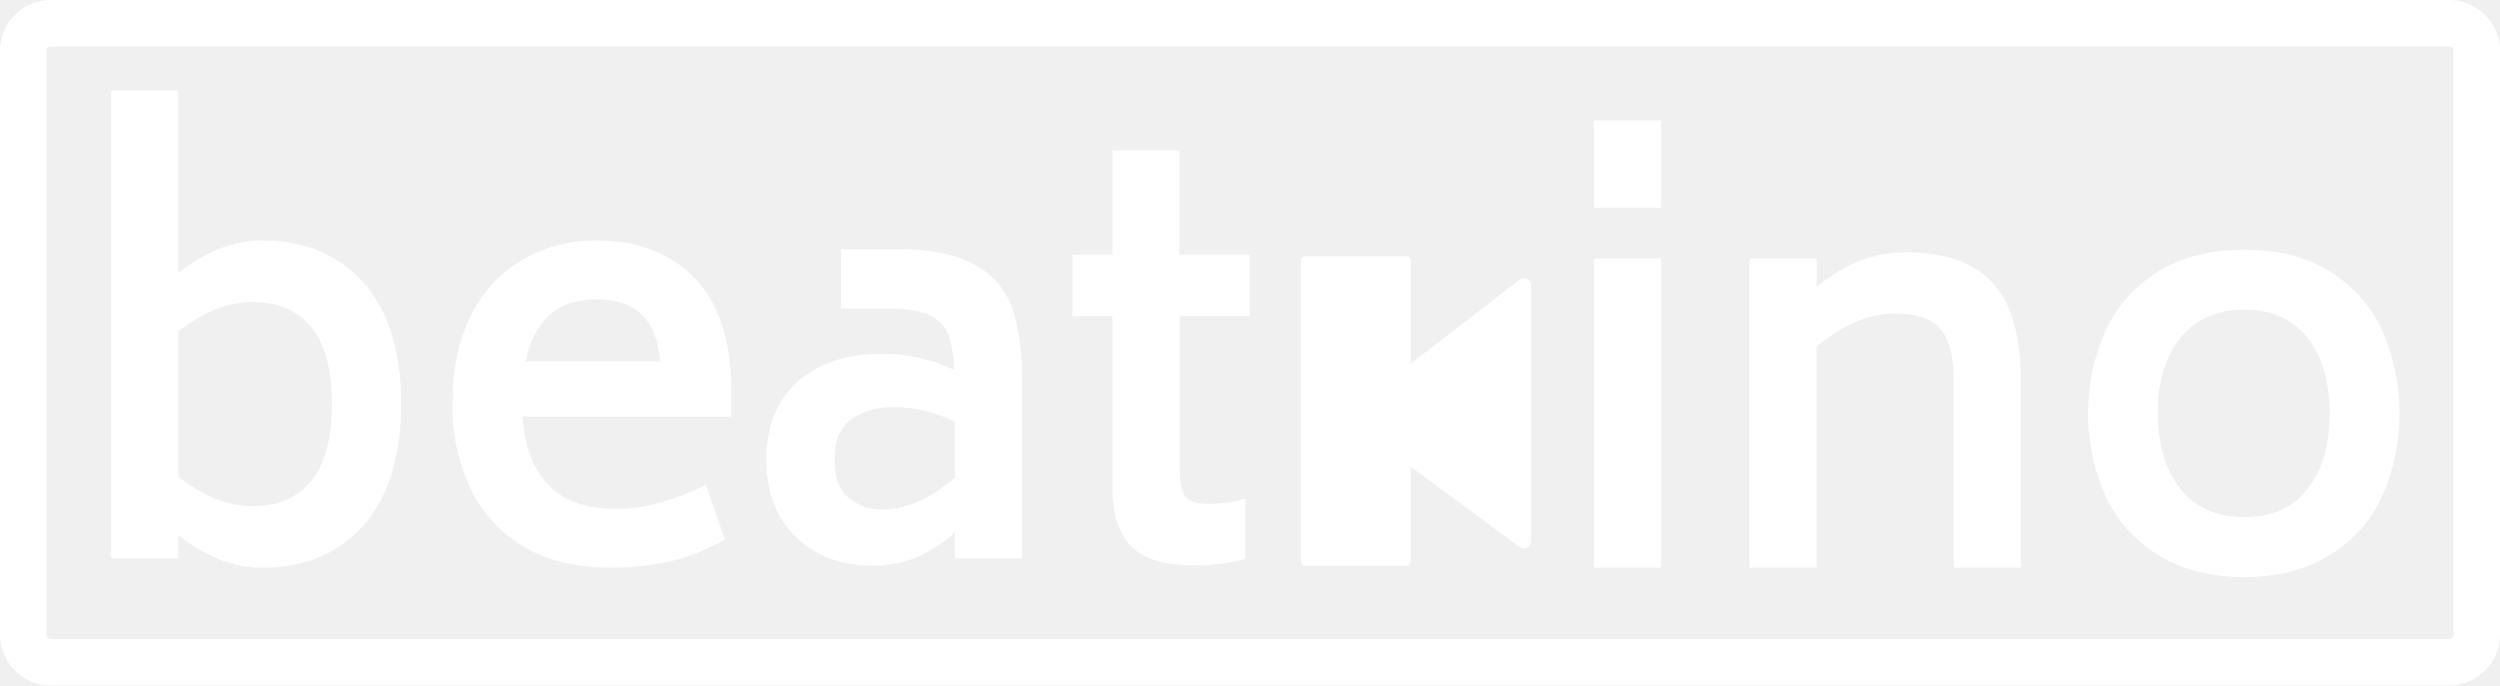
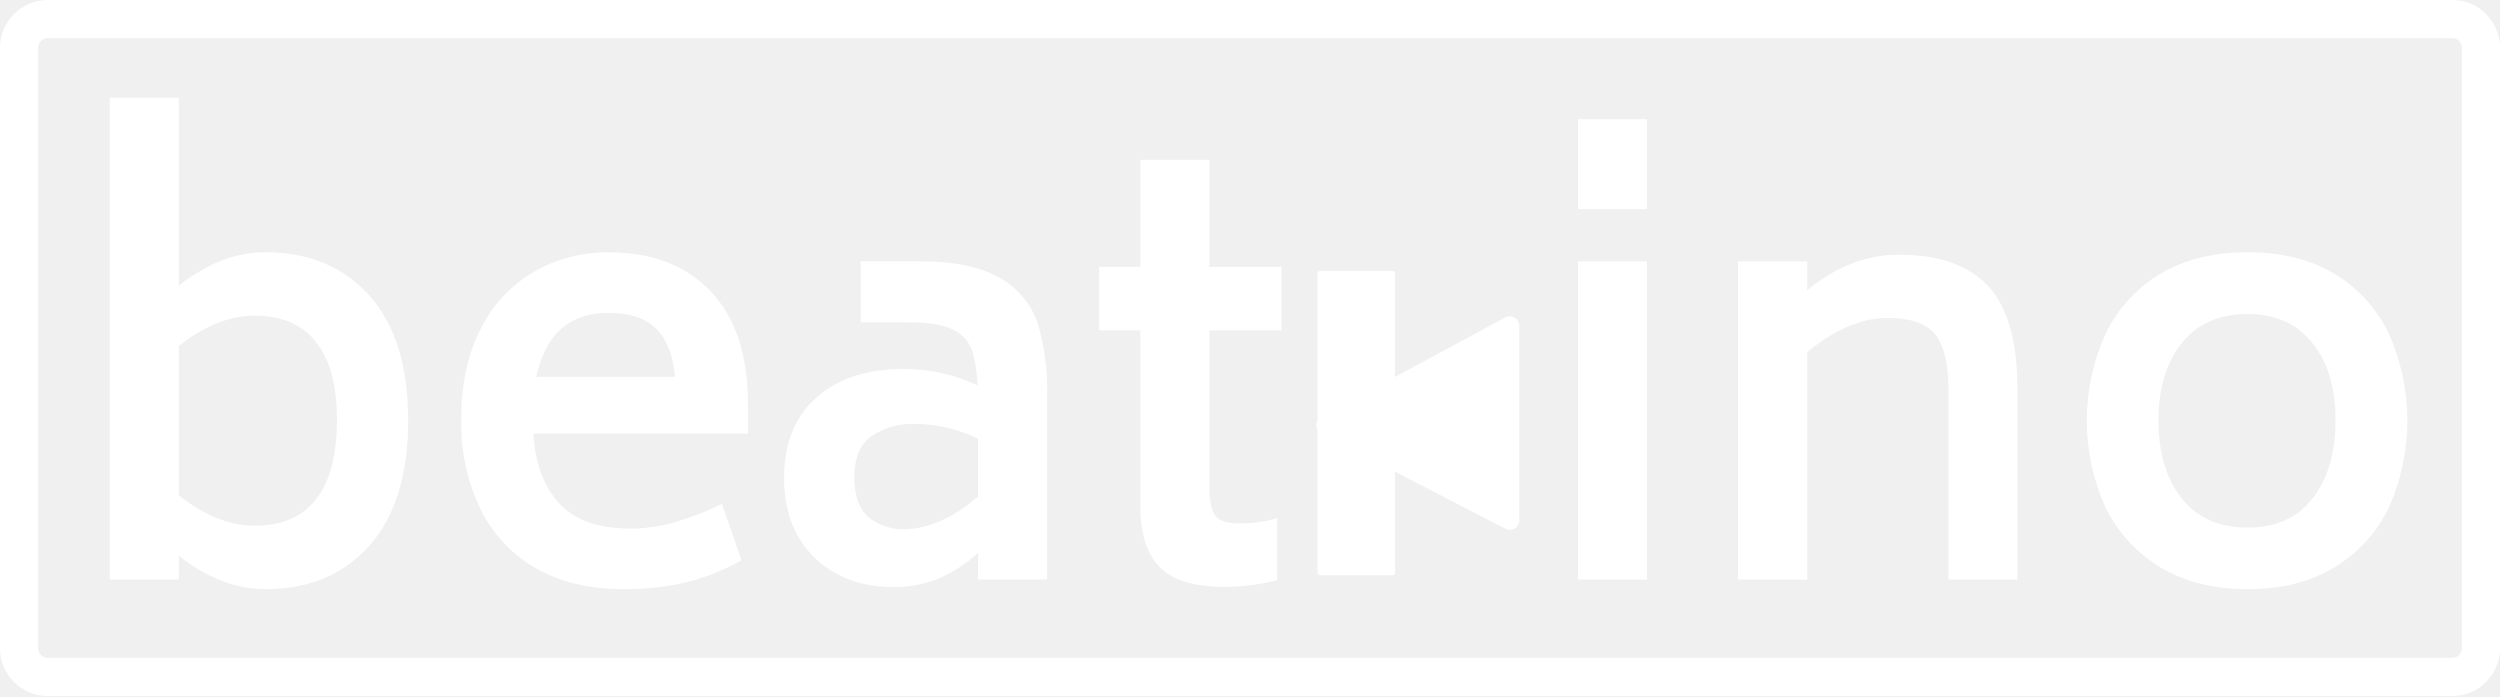
- <svg xmlns="http://www.w3.org/2000/svg" id="Layer_2" data-name="Layer 2" viewBox="0 0 539.09 147.81">
+ <svg xmlns="http://www.w3.org/2000/svg" id="Layer_2" data-name="Layer 2" viewBox="0 0 523.72 145.81">
  <defs>
-     <style>.cls-1{fill:none;stroke-width:10px;}.cls-1,.cls-2,.cls-3,.cls-4{stroke:#fff;}.cls-1,.cls-2{stroke-miterlimit:10;}.cls-2,.cls-3,.cls-4{fill:#fff;}.cls-3,.cls-4{stroke-linejoin:round;}.cls-3{stroke-width:2px;}.cls-4{stroke-width:3px;}</style>
+     <style>.cls-1{fill:none;stroke-miterlimit:10;stroke-width:8px;}.cls-1,.cls-2,.cls-3,.cls-4{stroke:#fff;}.cls-2,.cls-3,.cls-4{fill:#fff;}.cls-3,.cls-4{stroke-linejoin:round;}.cls-4{stroke-width:4px;}</style>
  </defs>
-   <rect class="cls-1" x="5" y="5" width="529.09" height="137.81" rx="6" />
-   <path class="cls-2" d="M88.45,131.35q8,8.93,8,25.81t-8,25.93q-8,8.92-21.38,8.92-9.57,0-18.66-7.56V190H34.94V90.07H48.41V130q9.09-7.55,18.66-7.56Q80.42,122.43,88.45,131.35ZM78.06,174q4.48-5.73,4.48-16.84t-4.48-16.71q-4.5-5.73-13.23-5.73-8.16,0-16.42,6.61v31.78q8.27,6.62,16.42,6.62Q73.56,179.73,78.06,174Z" transform="translate(-10.46 -70.09)" />
-   <path class="cls-2" d="M128,174.65q5,5.67,15.48,5.67a33.84,33.84,0,0,0,9.09-1.25,62.42,62.42,0,0,0,9.81-3.72l3.78,10.87a44.23,44.23,0,0,1-11.34,4.43A55.68,55.68,0,0,1,142.08,192q-10.76,0-18.25-4.37a28.42,28.42,0,0,1-11.4-12.29,40.88,40.88,0,0,1-3.9-18.31q0-11,4-18.78a28.08,28.08,0,0,1,11-11.81,30.44,30.44,0,0,1,15.48-4q13.35,0,21,8.1t7.62,23.56v5.32h-45Q123.06,169,128,174.65Zm-4.84-26.11h30.24c-.4-5-1.77-8.6-4.14-10.93s-5.78-3.48-10.27-3.48Q126,134.13,123.18,148.54Z" transform="translate(-10.46 -70.09)" />
-   <path class="cls-2" d="M220.75,127.81a16.72,16.72,0,0,1,7.68,9.33,48.56,48.56,0,0,1,1.89,14.71V190H216.85v-6.26a29.49,29.49,0,0,1-8.74,6,24.23,24.23,0,0,1-9.45,1.83q-9.93,0-16.18-6t-6.26-16.36q0-10.64,6.61-16.48t17.84-5.84a34.5,34.5,0,0,1,16.06,3.78,29.12,29.12,0,0,0-1.12-8.15,8.1,8.1,0,0,0-4.13-4.73q-3.14-1.65-9.28-1.65h-9.92V124.32H204Q215,124.32,220.75,127.81Zm-3.9,45.54V160.71a30.23,30.23,0,0,0-13.7-3.31,15.73,15.73,0,0,0-9.51,2.72q-3.72,2.72-3.72,9c0,4,1.06,6.91,3.19,8.69a11.59,11.59,0,0,0,7.68,2.65Q208.58,180.43,216.85,173.35Z" transform="translate(-10.46 -70.09)" />
-   <path class="cls-2" d="M264.34,137.79v33.55q0,4.49,1.41,6.2t5.32,1.71a30.59,30.59,0,0,0,7.44-.94v11.93a45.67,45.67,0,0,1-10.27,1.3c-6.31,0-10.77-1.3-13.41-3.9s-4-6.77-4-12.52V137.79h-8.62V125.51h8.62V103.06h13.47v22.45h15.12v12.28Z" transform="translate(-10.46 -70.09)" />
-   <path class="cls-2" d="M354.68,96.56h13.47V114.4H354.68Zm0,29.77h13.47V192H354.68Z" transform="translate(-10.46 -70.09)" />
-   <path class="cls-2" d="M439.73,131.35q6,6.43,6,21.09V192H432.29V152.44c0-5.44-1-9.33-3-11.7s-5.4-3.54-10.28-3.54q-8.51,0-17.36,7.44V192H388.23V126.33H401.7V133q9.33-8,19.6-8Q433.71,124.91,439.73,131.35Z" transform="translate(-10.46 -70.09)" />
-   <path class="cls-2" d="M476.23,189.41A29.31,29.31,0,0,1,465,177a43.56,43.56,0,0,1,0-35.5A28.91,28.91,0,0,1,476.23,129q7.44-4.55,18.19-4.55T512.5,129a28.54,28.54,0,0,1,11.16,12.46,44.21,44.21,0,0,1,0,35.5,28.92,28.92,0,0,1-11.16,12.46q-7.44,4.6-18.08,4.61T476.23,189.41Zm32.19-13.58q4.91-6.27,4.9-16.66t-4.9-16.54q-4.91-6.25-14-6.26t-14.17,6.26q-5,6.27-5,16.54t5,16.66q5,6.25,14.17,6.26T508.42,175.83Z" transform="translate(-10.46 -70.09)" />
-   <rect class="cls-3" x="281.51" y="56.24" width="21.69" height="64.77" />
-   <polygon class="cls-4" points="291.94 89.74 328.62 116.78 328.62 61.49 291.94 89.74" />
+   <rect class="cls-1" x="4" y="4" width="515.72" height="137.81" rx="6" />
+   <path class="cls-2" d="M97.33,131.71q8,8.92,8,25.81t-8,25.93q-8,8.93-21.38,8.92-9.57,0-18.67-7.56v5.55H43.82V90.43H57.28v39.92q9.11-7.56,18.67-7.56Q89.29,122.79,97.33,131.71Zm-10.4,42.65q4.48-5.73,4.49-16.84t-4.49-16.71q-4.49-5.73-13.23-5.73-8.15,0-16.42,6.61v31.78q8.27,6.61,16.42,6.61Q82.45,180.08,86.93,174.36Z" transform="translate(-20.33 -69.45)" />
+   <path class="cls-2" d="M136.9,175q5,5.67,15.47,5.68a33.91,33.91,0,0,0,9.1-1.25,62,62,0,0,0,9.8-3.72l3.78,10.87A44,44,0,0,1,163.71,191,55.59,55.59,0,0,1,151,192.37q-10.76,0-18.25-4.37a28.36,28.36,0,0,1-11.4-12.29,40.91,40.91,0,0,1-3.9-18.31q0-11,4-18.78a28,28,0,0,1,11-11.81,30.4,30.4,0,0,1,15.47-4q13.35,0,21,8.1t7.62,23.56v5.32h-45Q131.94,169.34,136.9,175Zm-4.84-26.1H162.3q-.6-7.44-4.14-10.93t-10.28-3.48Q134.89,134.49,132.06,148.9Z" transform="translate(-20.33 -69.45)" />
+   <path class="cls-2" d="M229.63,128.17a16.74,16.74,0,0,1,7.67,9.33,48.56,48.56,0,0,1,1.89,14.71v38.15H225.73V184.1a29.62,29.62,0,0,1-8.74,6,24.26,24.26,0,0,1-9.45,1.83q-9.93,0-16.19-6t-6.26-16.36q0-10.63,6.62-16.48t17.84-5.84A34.61,34.61,0,0,1,225.61,151a29.24,29.24,0,0,0-1.12-8.15,8.1,8.1,0,0,0-4.14-4.72c-2.08-1.1-5.18-1.65-9.27-1.65h-9.92V124.68h11.69Q223.85,124.68,229.63,128.17Zm-3.9,45.54V161.07a30.23,30.23,0,0,0-13.7-3.31,15.66,15.66,0,0,0-9.51,2.72q-3.72,2.72-3.72,9c0,4,1.06,6.91,3.18,8.69a11.62,11.62,0,0,0,7.68,2.65Q217.46,180.79,225.73,173.71Z" transform="translate(-20.33 -69.45)" />
+   <path class="cls-2" d="M273.21,138.15V171.7c0,3,.48,5.06,1.42,6.2s2.72,1.71,5.32,1.71a30.59,30.59,0,0,0,7.44-.94V190.6a45.68,45.68,0,0,1-10.28,1.3q-9.45,0-13.4-3.9t-4-12.52V138.15h-8.63V125.86h8.63V103.42h13.46v22.44h15.12v12.29Z" transform="translate(-20.33 -69.45)" />
+   <path class="cls-2" d="M351.4,94.92h13.46v17.84H351.4Zm0,29.77h13.46v65.68H351.4Z" transform="translate(-20.33 -69.45)" />
+   <path class="cls-2" d="M436.44,129.71q6,6.43,6,21.09v39.57H429V150.8q0-8.16-2.95-11.7t-10.28-3.54q-8.5,0-17.36,7.44v47.37H384.94V124.69h13.47v6.62q9.33-8,19.61-8Q430.43,123.27,436.44,129.71Z" transform="translate(-20.33 -69.45)" />
+   <path class="cls-2" d="M473,187.77a29.27,29.27,0,0,1-11.23-12.46,43.56,43.56,0,0,1,0-35.5A28.88,28.88,0,0,1,473,127.35q7.44-4.55,18.19-4.55t18.07,4.55a28.54,28.54,0,0,1,11.16,12.46,44.21,44.21,0,0,1,0,35.5,28.92,28.92,0,0,1-11.16,12.46q-7.44,4.6-18.07,4.61T473,187.77Zm32.18-13.58q4.9-6.27,4.91-16.66T505.13,141q-4.89-6.26-14-6.26T477,141q-5,6.27-5,16.54t5,16.66q5,6.26,14.18,6.26T505.13,174.19Z" transform="translate(-20.33 -69.45)" />
+   <rect class="cls-3" x="276.51" y="57.24" width="15.23" height="62.77" />
+   <polygon class="cls-4" points="277.73 89.07 316.27 108.99 316.27 68.26 277.73 89.07" />
</svg>
